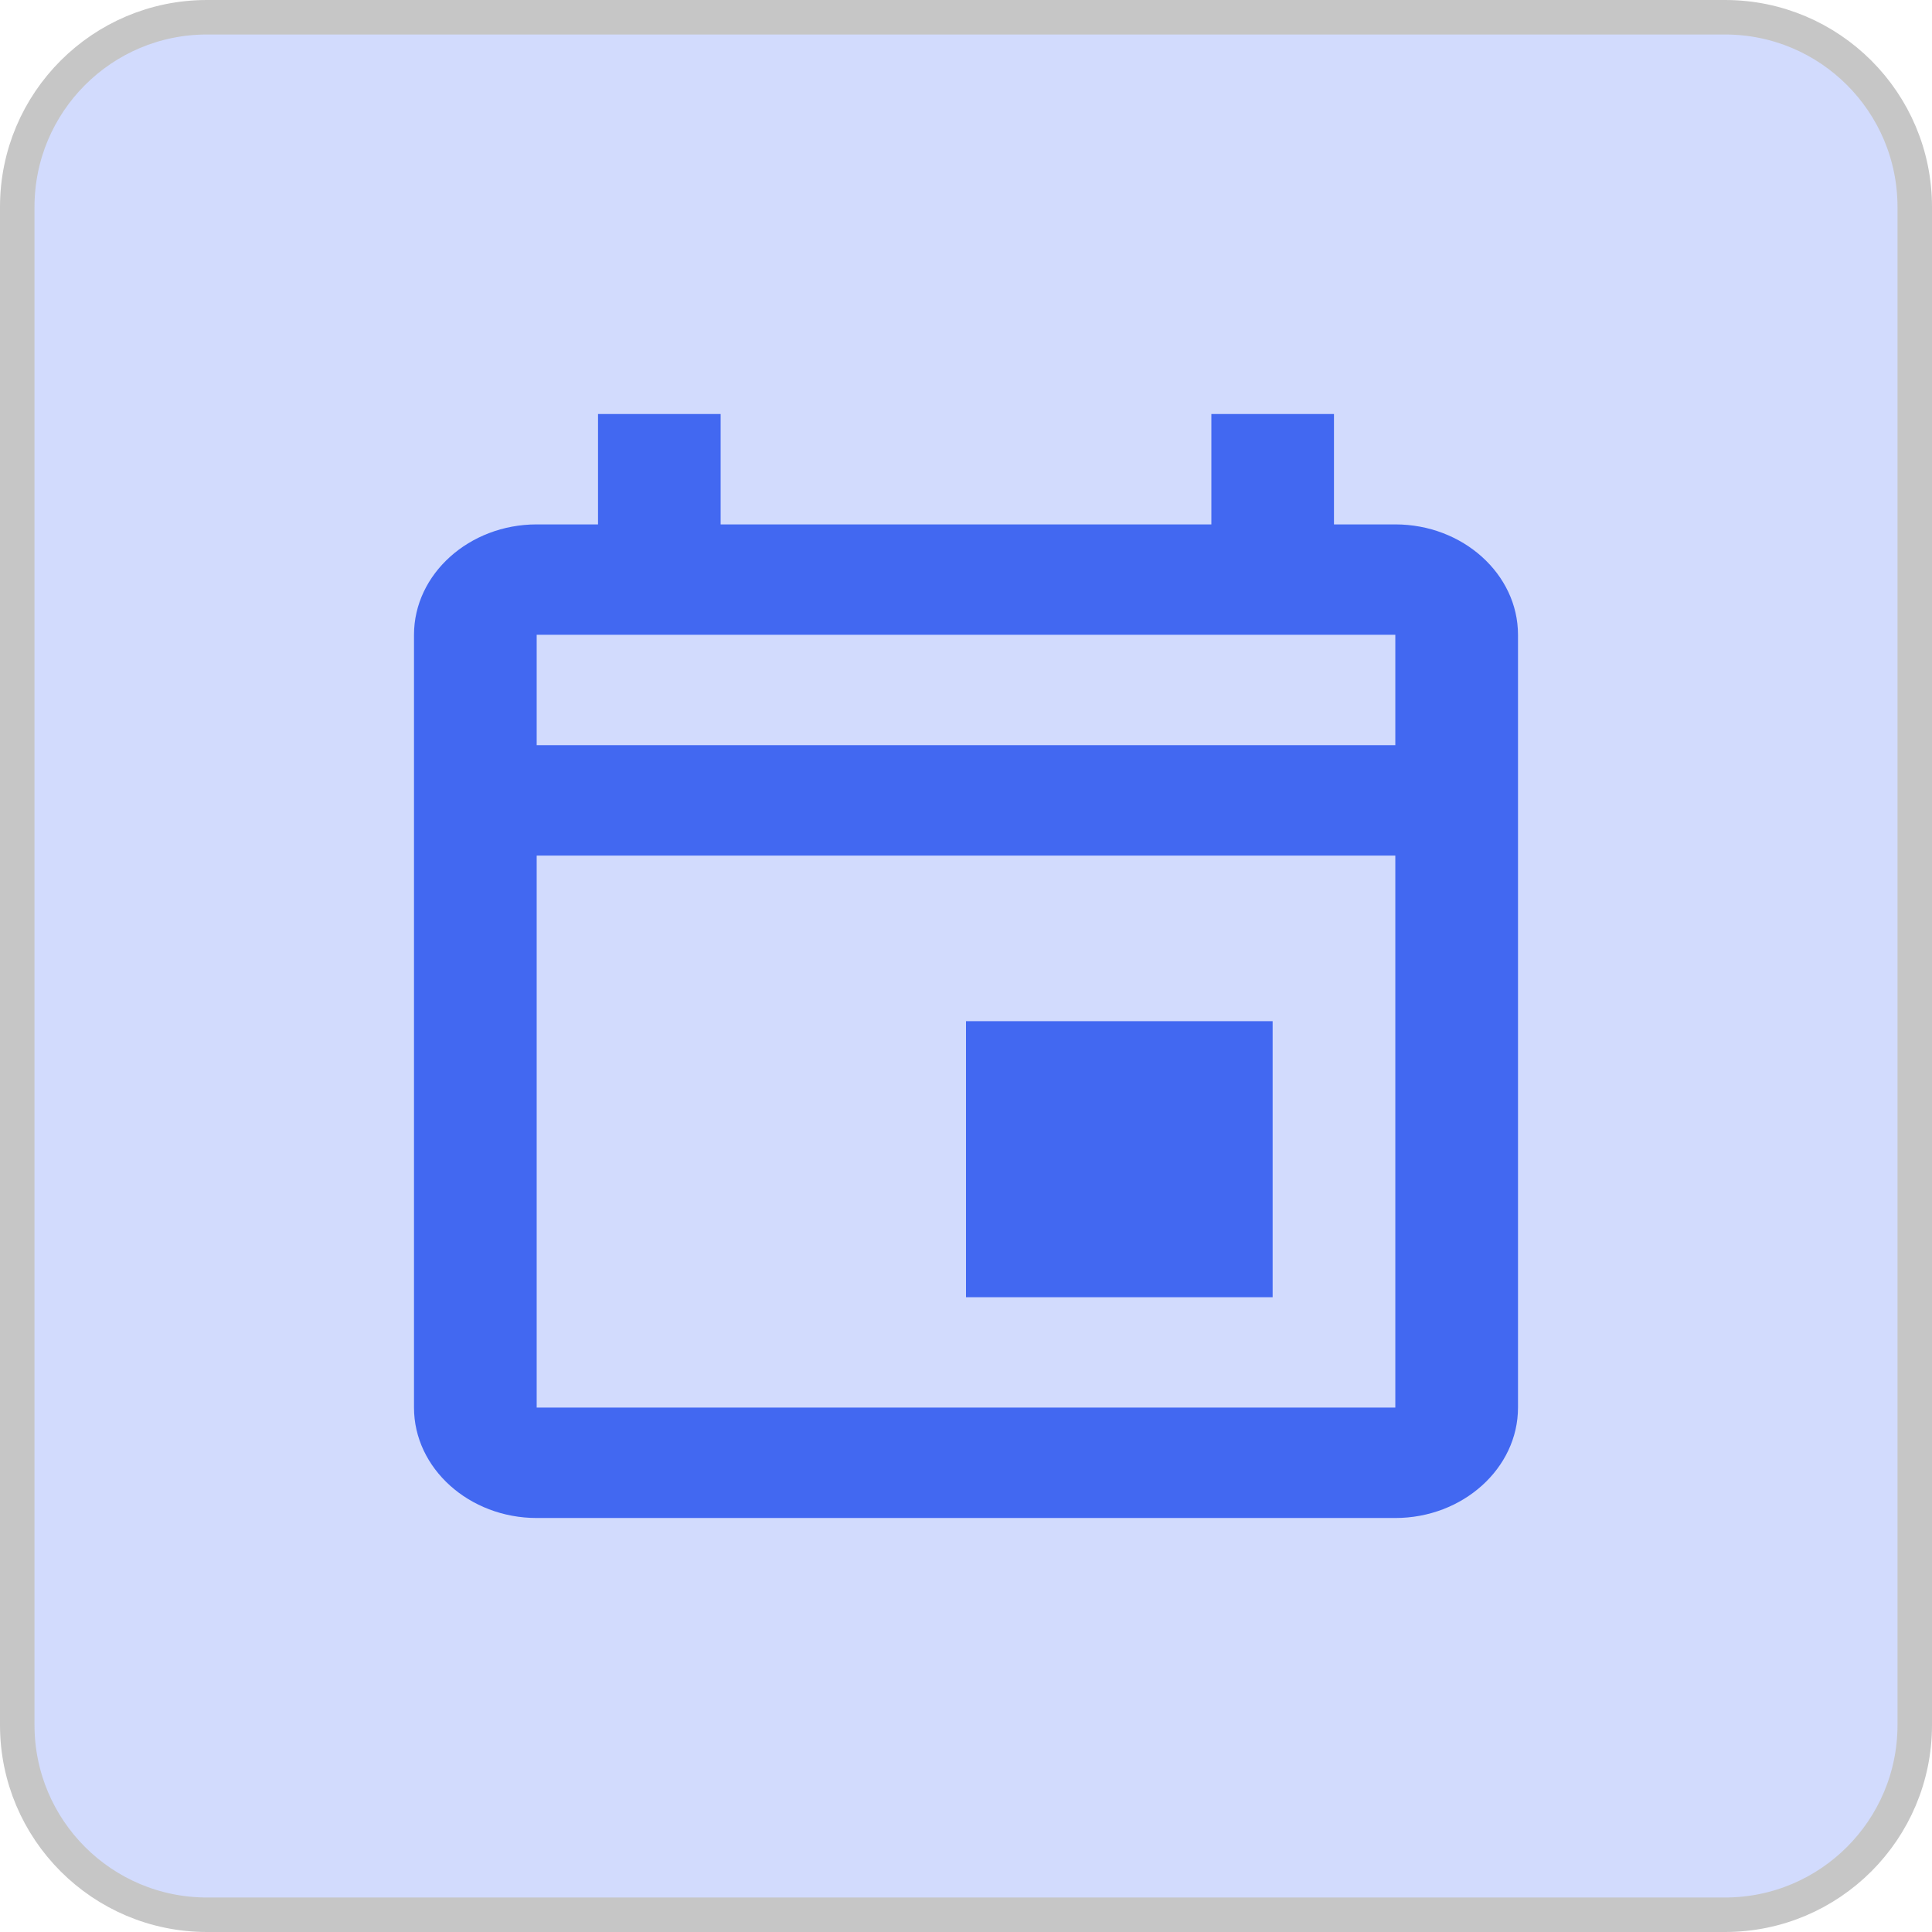
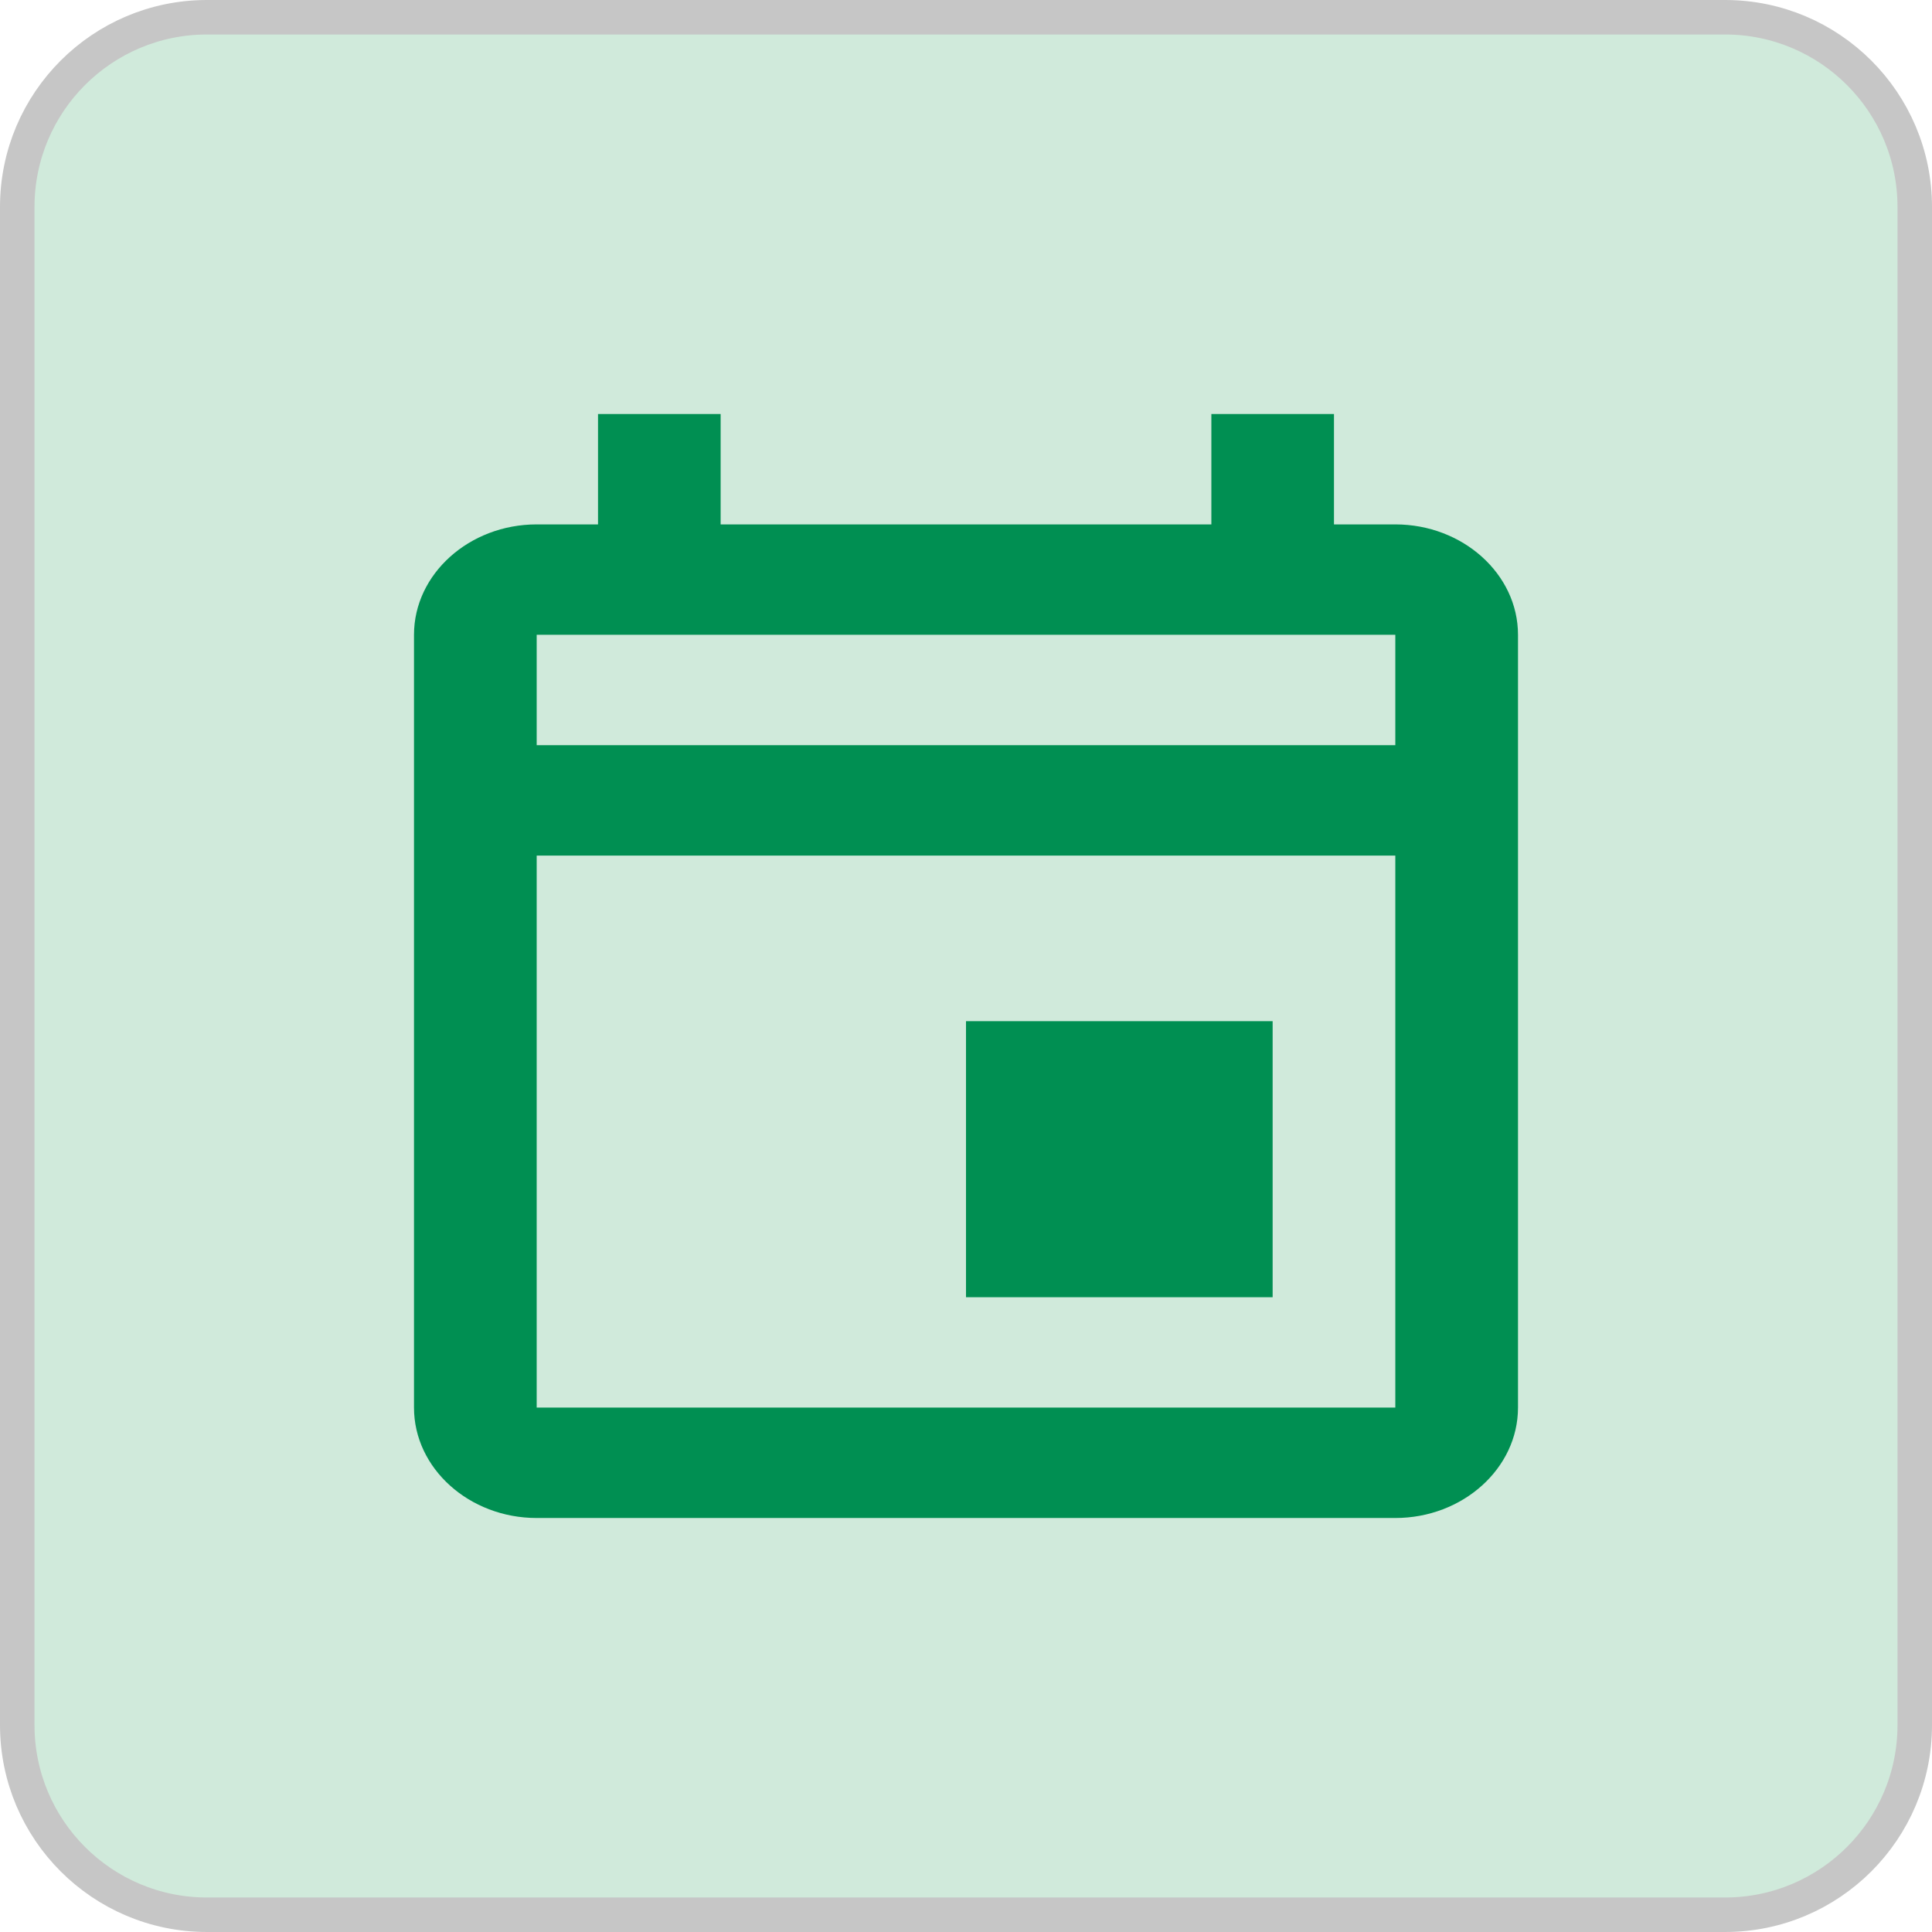
<svg xmlns="http://www.w3.org/2000/svg" width="28" height="28" viewBox="0 0 28 28" fill="none">
-   <rect x="0.25" y="0.25" width="27.5" height="27.5" rx="2.75" fill="#D2DBFD" />
+   <rect x="0.25" y="0.25" width="27.5" height="27.5" rx="2.75" fill="#D0EADB" />
  <rect x="0.25" y="0.25" width="27.5" height="27.5" rx="2.75" stroke="#C6C6C6" stroke-width="0.5" />
-   <path d="M14 14.8H18.444V18.8H14V14.8ZM20.222 7.6H19.333V6H17.556V7.6H10.444V6H8.667V7.6H7.778C6.8 7.6 6 8.32 6 9.2V20.4C6 21.28 6.8 22 7.778 22H20.222C21.2 22 22 21.28 22 20.4V9.2C22 8.32 21.2 7.6 20.222 7.6ZM20.222 9.2V10.8H7.778V9.2H20.222ZM7.778 20.4V12.4H20.222V20.4H7.778Z" fill="#4268F1" />
+   <path d="M14 14.8H18.444V18.8H14V14.8ZM20.222 7.6H19.333V6H17.556V7.6H10.444V6H8.667V7.6H7.778C6.8 7.6 6 8.32 6 9.2V20.4C6 21.28 6.8 22 7.778 22H20.222C21.2 22 22 21.28 22 20.4V9.2C22 8.32 21.2 7.6 20.222 7.6ZM20.222 9.2V10.8H7.778V9.2H20.222ZM7.778 20.4V12.4H20.222V20.4H7.778Z" fill="#008F52" />
</svg>
